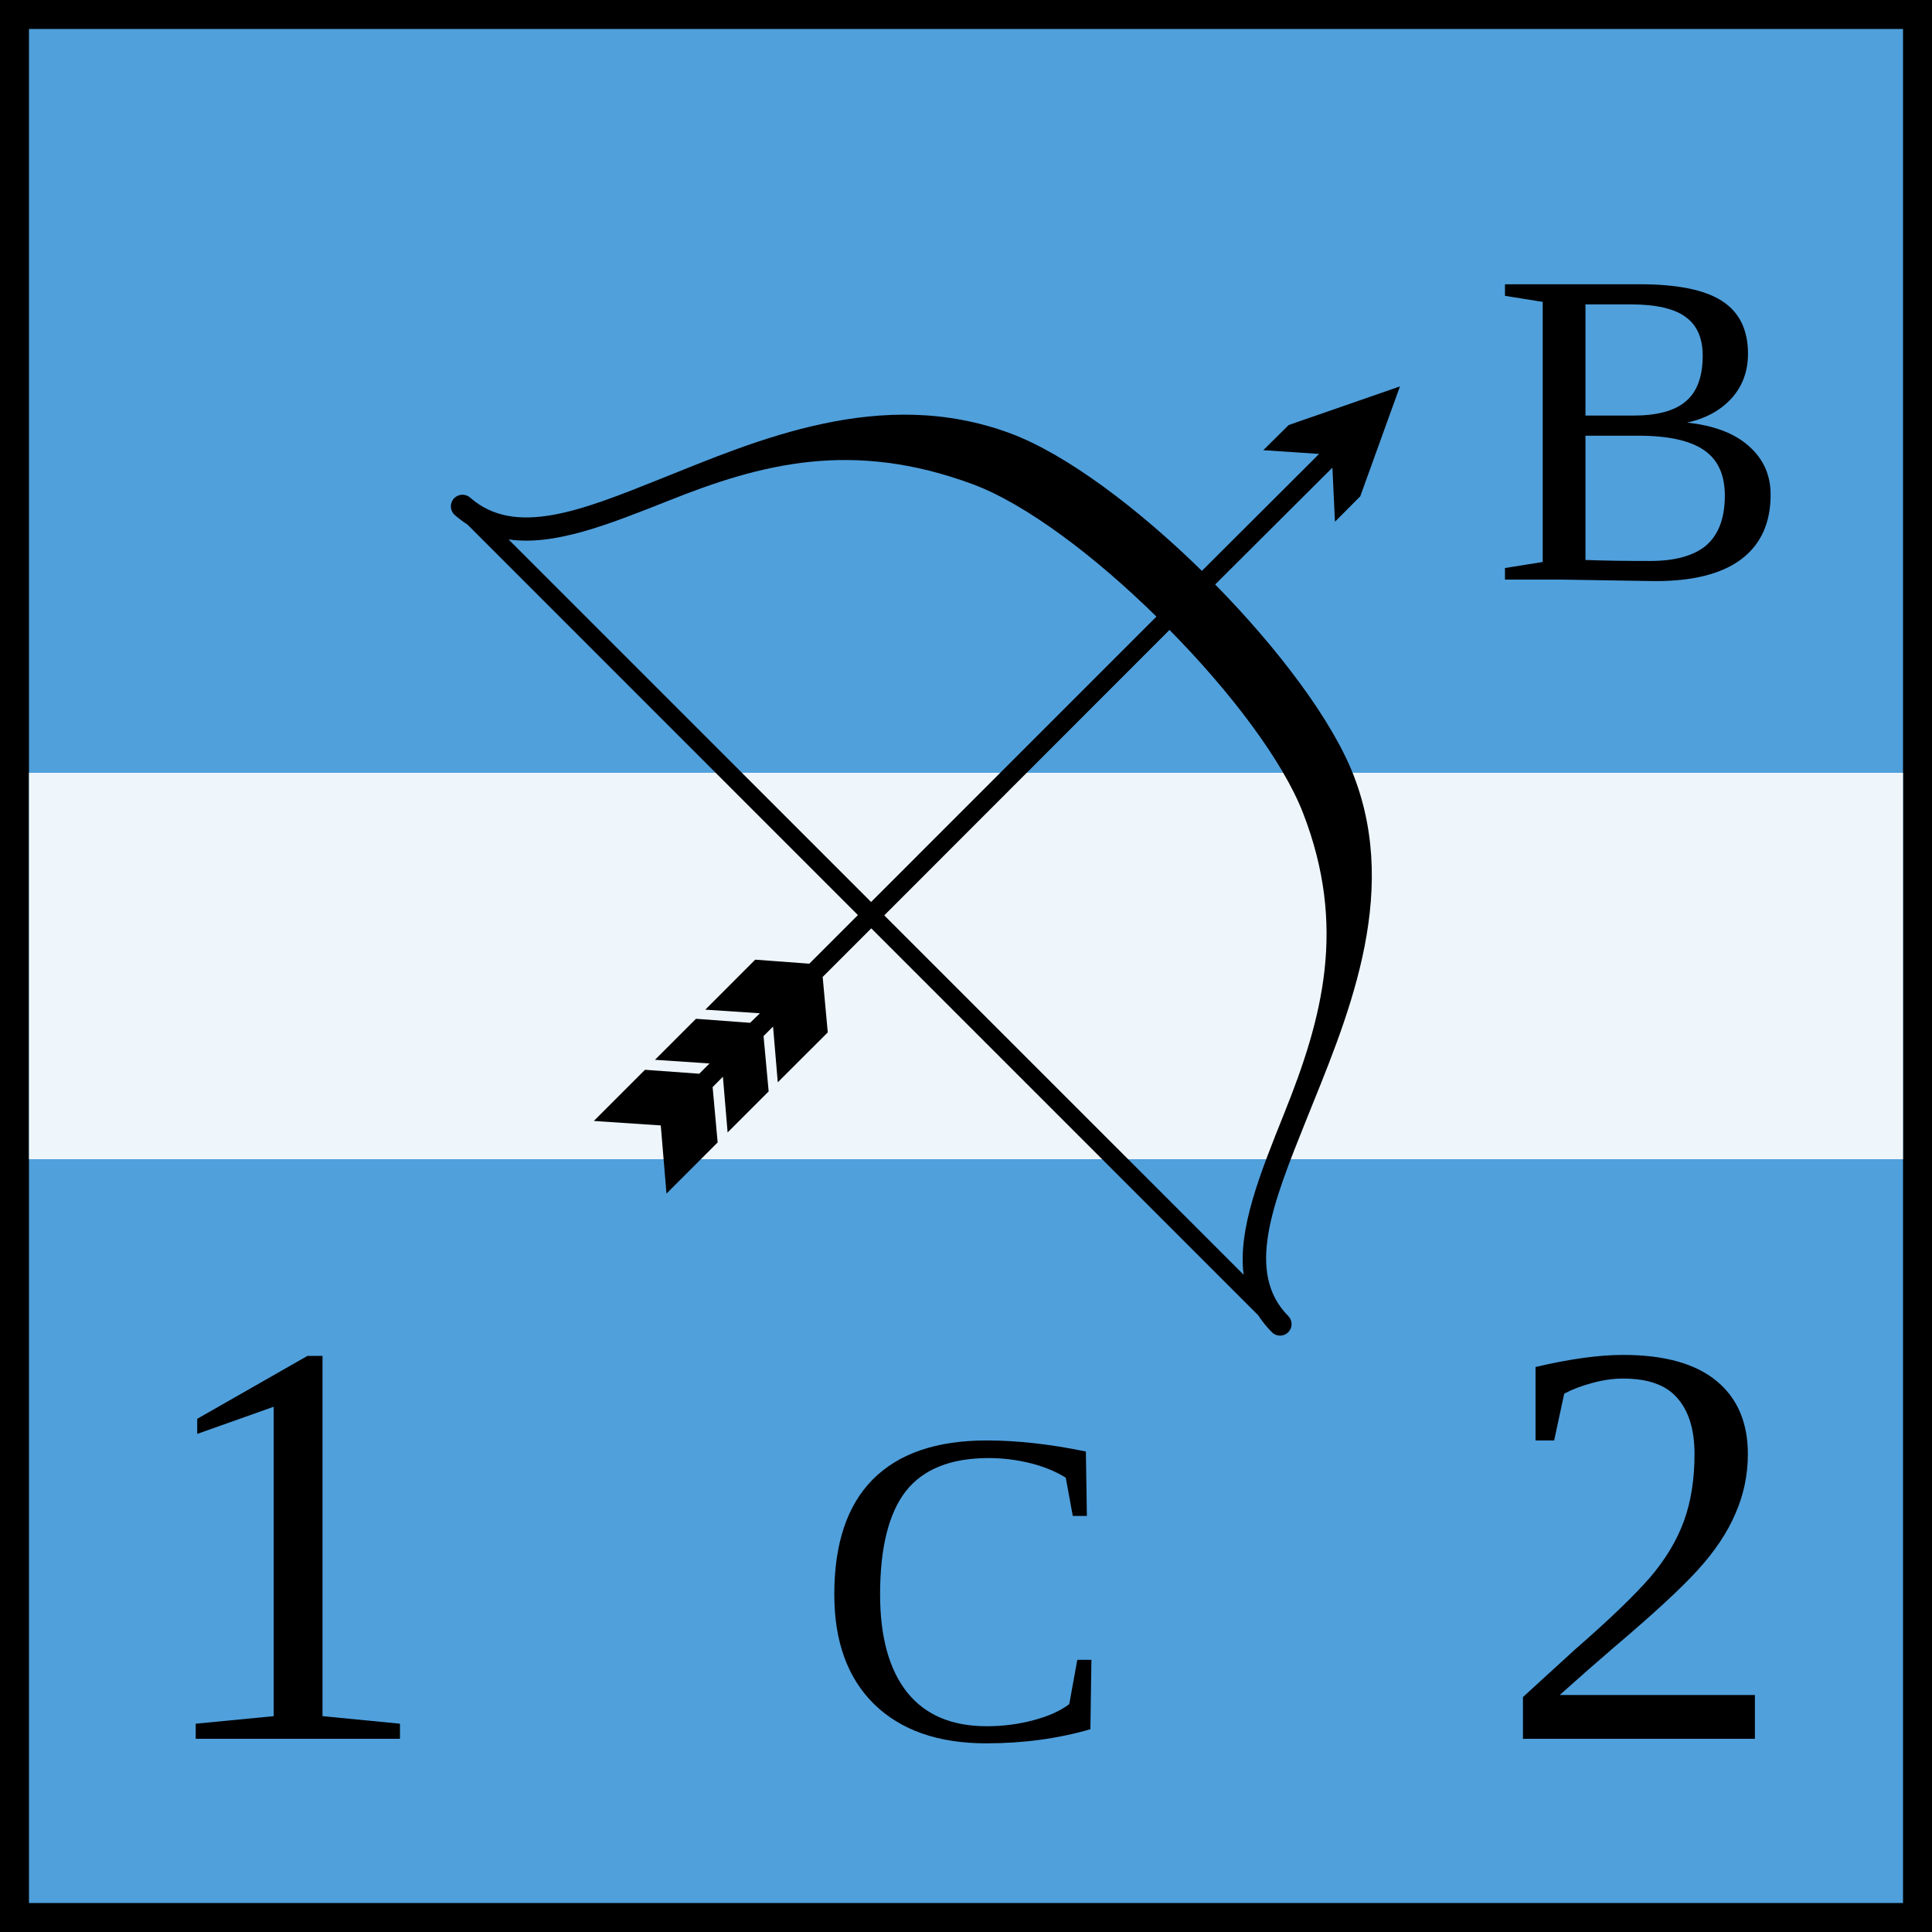
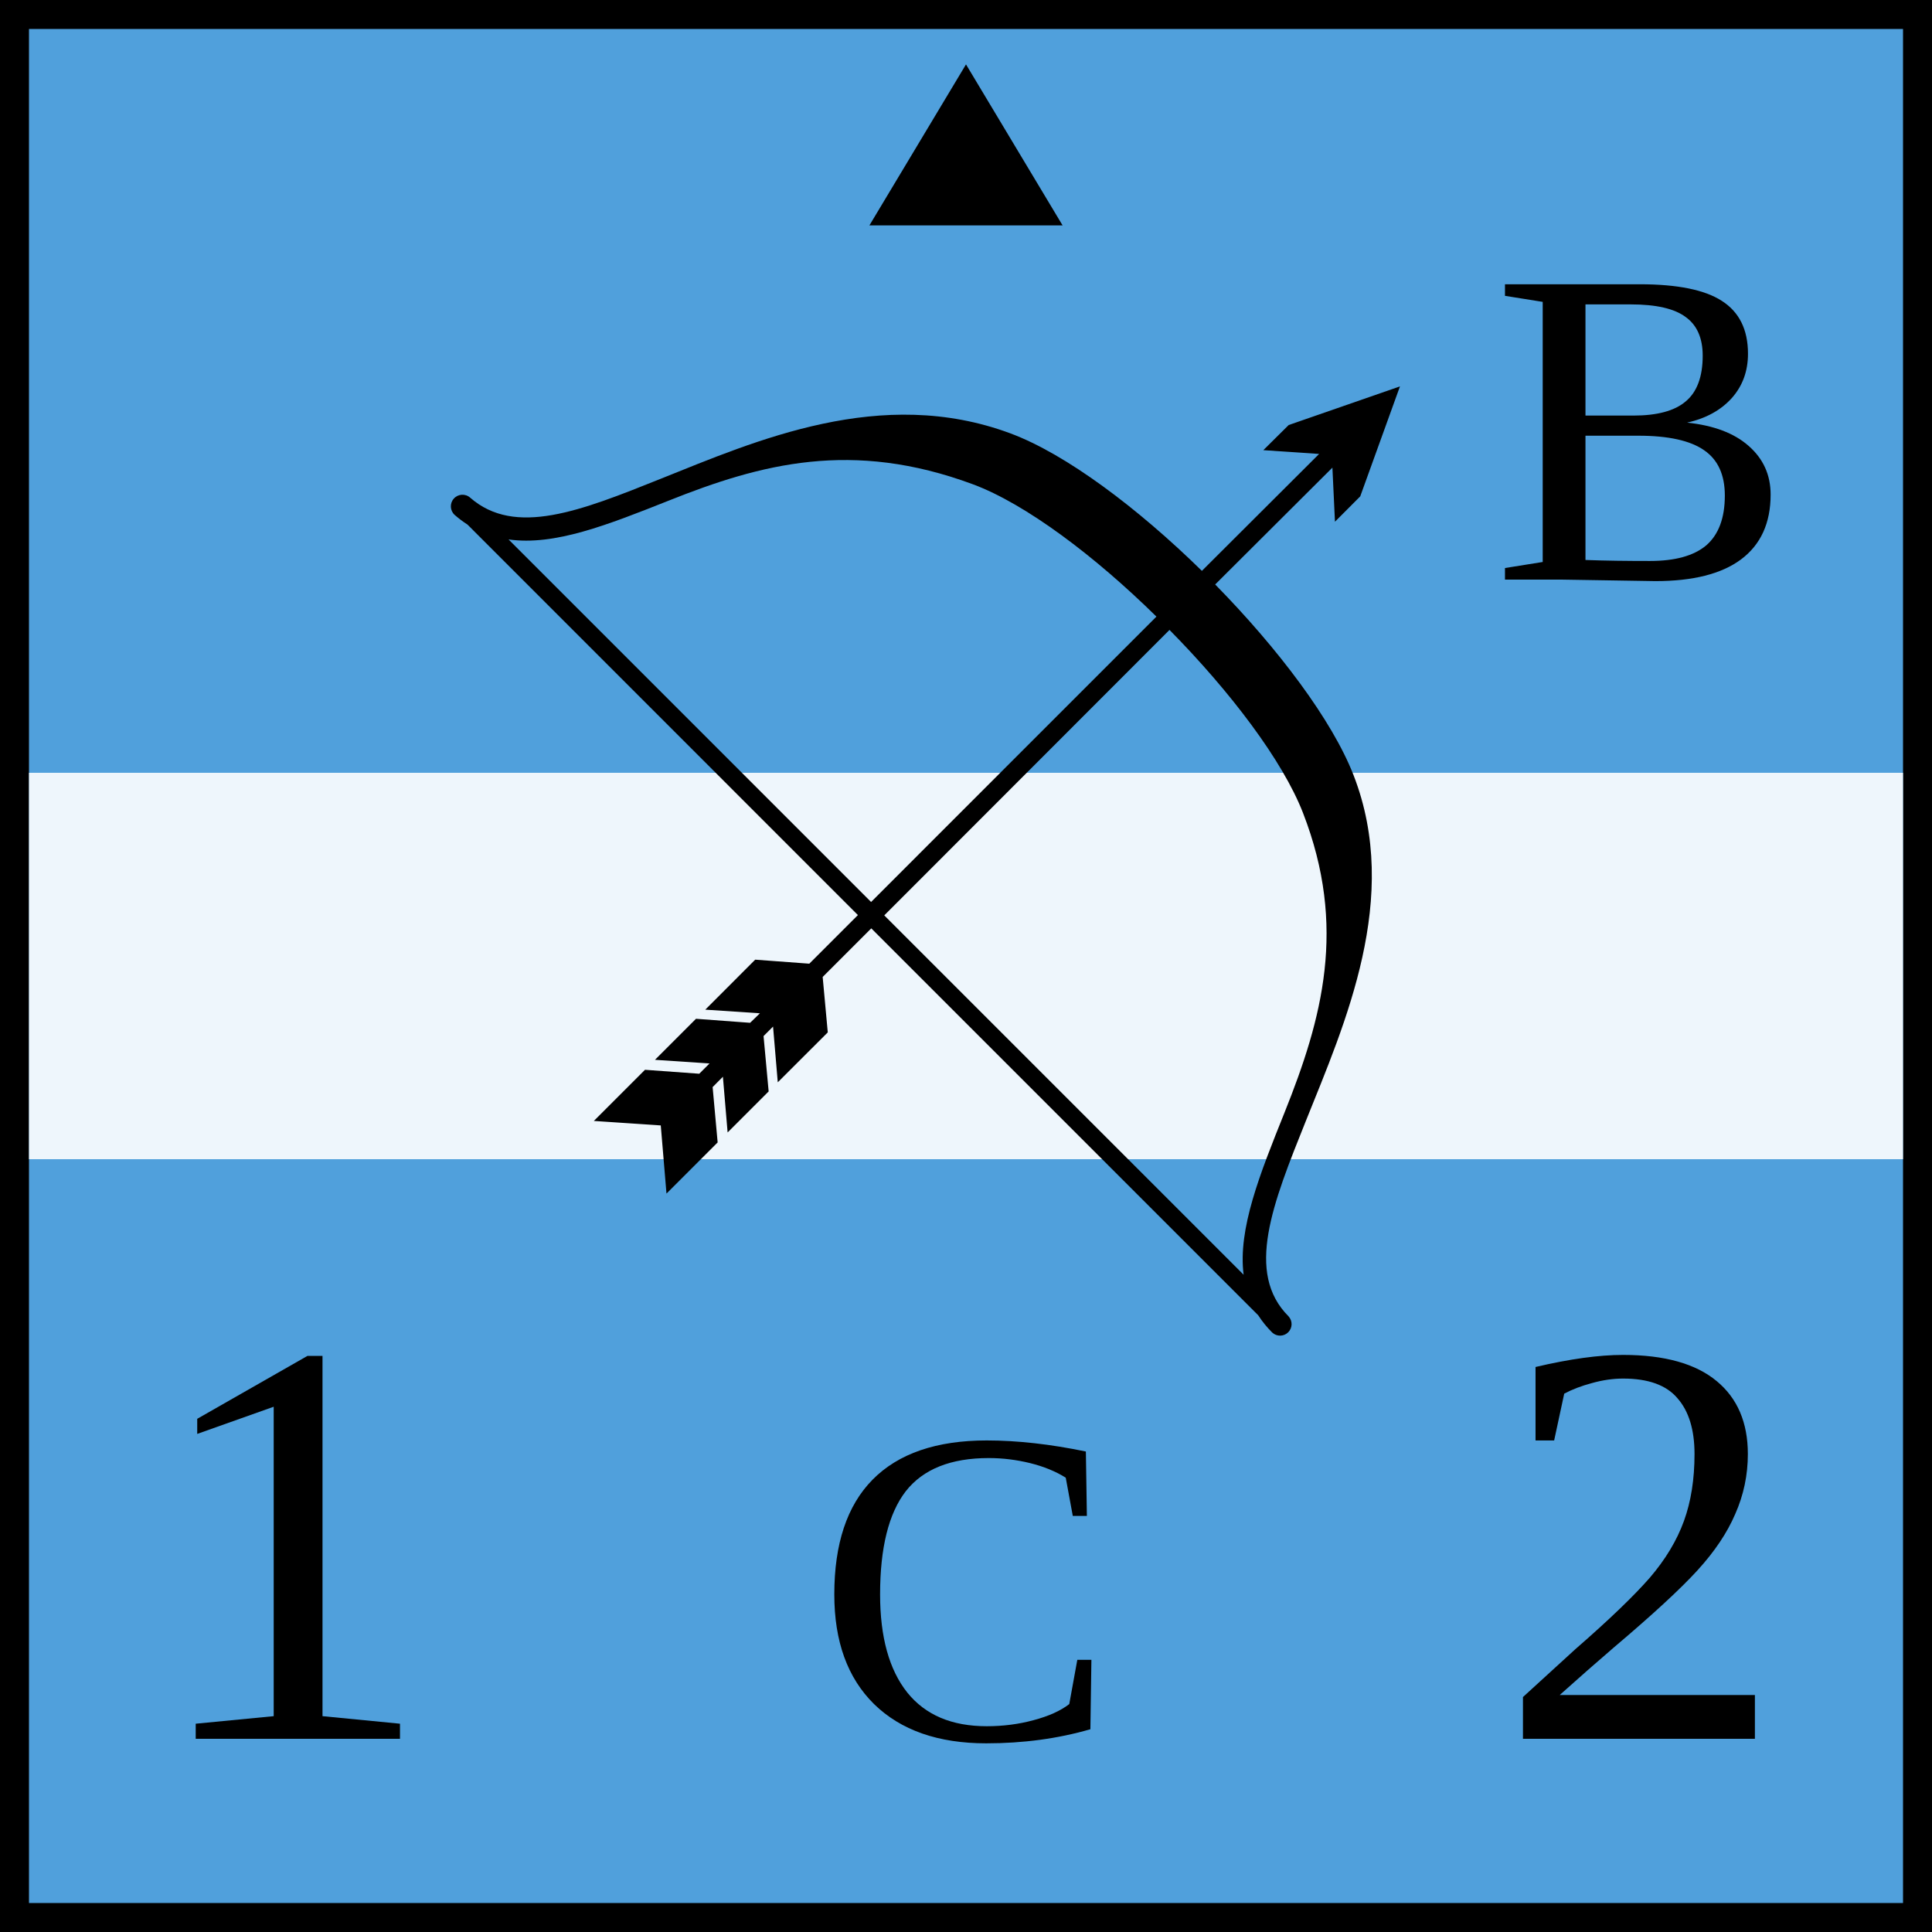
<svg xmlns="http://www.w3.org/2000/svg" width="60" height="60">
  <rect width="100%" height="100%" fill="rgb(80,160,220)" stroke="black" stroke-width="3%" />
+   <g id="facing_arrow">
+     <polygon points="30,2 33,7 27,7" />
+   </g>
  <g>
    <rect id="ineffective" x="1.5%" y="40%" height="20%" width="97%" fill="white" opacity="0.9" />
  </g>
  <g transform="translate(14,12) scale(0.24,0.24)">
    <path class="cls-1" d="M32.15,88.94l1.33-1.33-7.06-.47,5.31-5.31,7,.52L40,81.12l-7.07-.47,6.46-6.47,7,.52,6.29-6.29L2.16,17.88A14.22,14.22,0,0,1,.51,16.64a1.48,1.48,0,1,1,2-2.24C8.32,19.48,16.82,16.1,27.05,12c12.48-5,28.63-12.13,45.34-5.93,7.19,2.67,16.49,9.65,24.8,17.8L112.36,8.74l-7.22-.49L108.42,5l14.4-5-5.14,14.23-3.27,3.28-.33-7L98.91,25.63c8.14,8.29,15.14,17.56,17.91,24.69,6.16,15.86-1.1,32.08-6.18,44.74-4.29,10.69-7.88,19.63-2.23,25.28a1.49,1.49,0,0,1-2.11,2.1,13.34,13.34,0,0,1-1.82-2.24L54.41,70.13l-6.29,6.29.66,7.17-6.47,6.46-.61-7.21-1.23,1.23.66,7.16-5.31,5.31-.61-7.21-1.33,1.34.65,7.16-6.62,6.62-.74-8.82-8.66-.58,6.62-6.62,7,.51ZM54.37,66.73,91.31,29.79c-8-7.87-16.94-14.59-23.74-17.12C51.94,6.87,40.15,10,28.15,14.8c-7.84,3.11-14.75,5.86-20.68,5l46.9,46.9ZM93,31.51,56.09,68.45l46.5,46.5c-.75-5.93,2.09-13,5.3-21,4.87-12.15,8.12-24,2.38-38.77C107.64,48.42,100.9,39.52,93,31.51Z" />
  </g>
  <g id="attributes" text-anchor="middle" font-size="18">
    <g id="normal_attack">
      <text x="15%" y="90%">1</text>
    </g>
    <g id="normal_defense">
      <text x="85%" y="90%">2</text>
    </g>
    <g id="morale_rating">
      <text x="50%" y="90%" font-size="14">C</text>
    </g>
    <g id="missile_type">
      <text x="85%" y="30%" font-size="14">B</text>
    </g>
  </g>
</svg>
